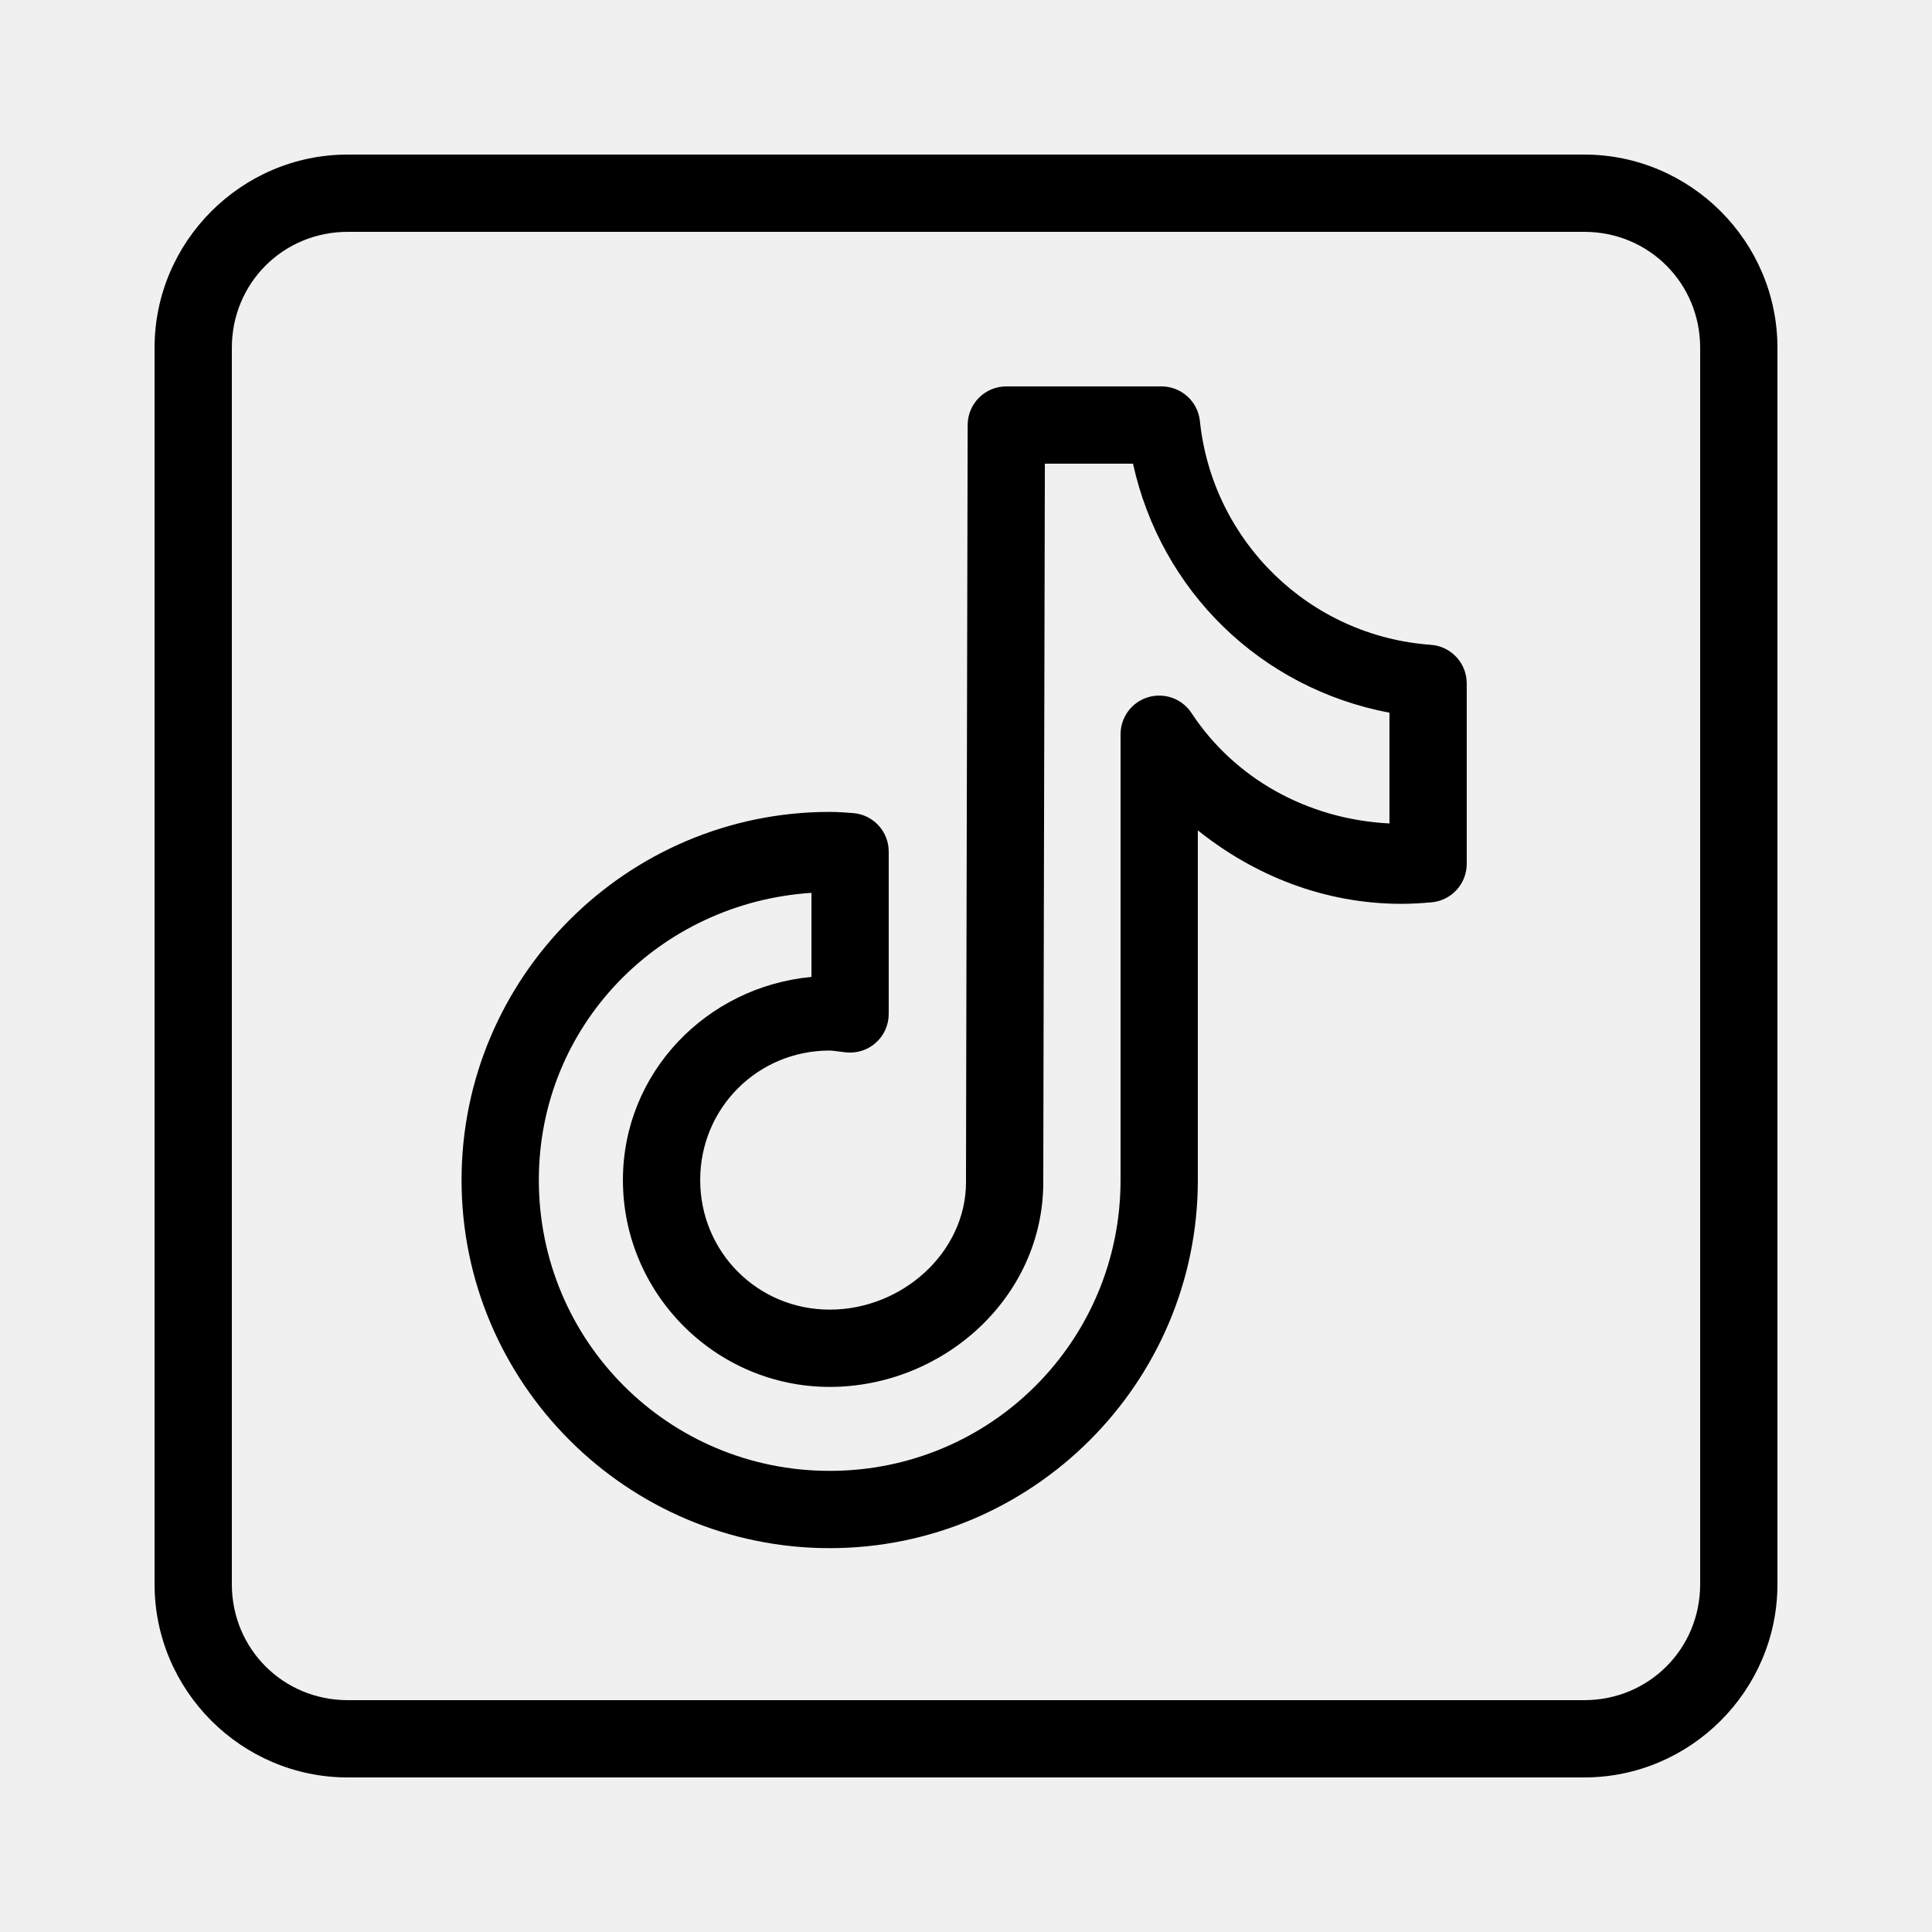
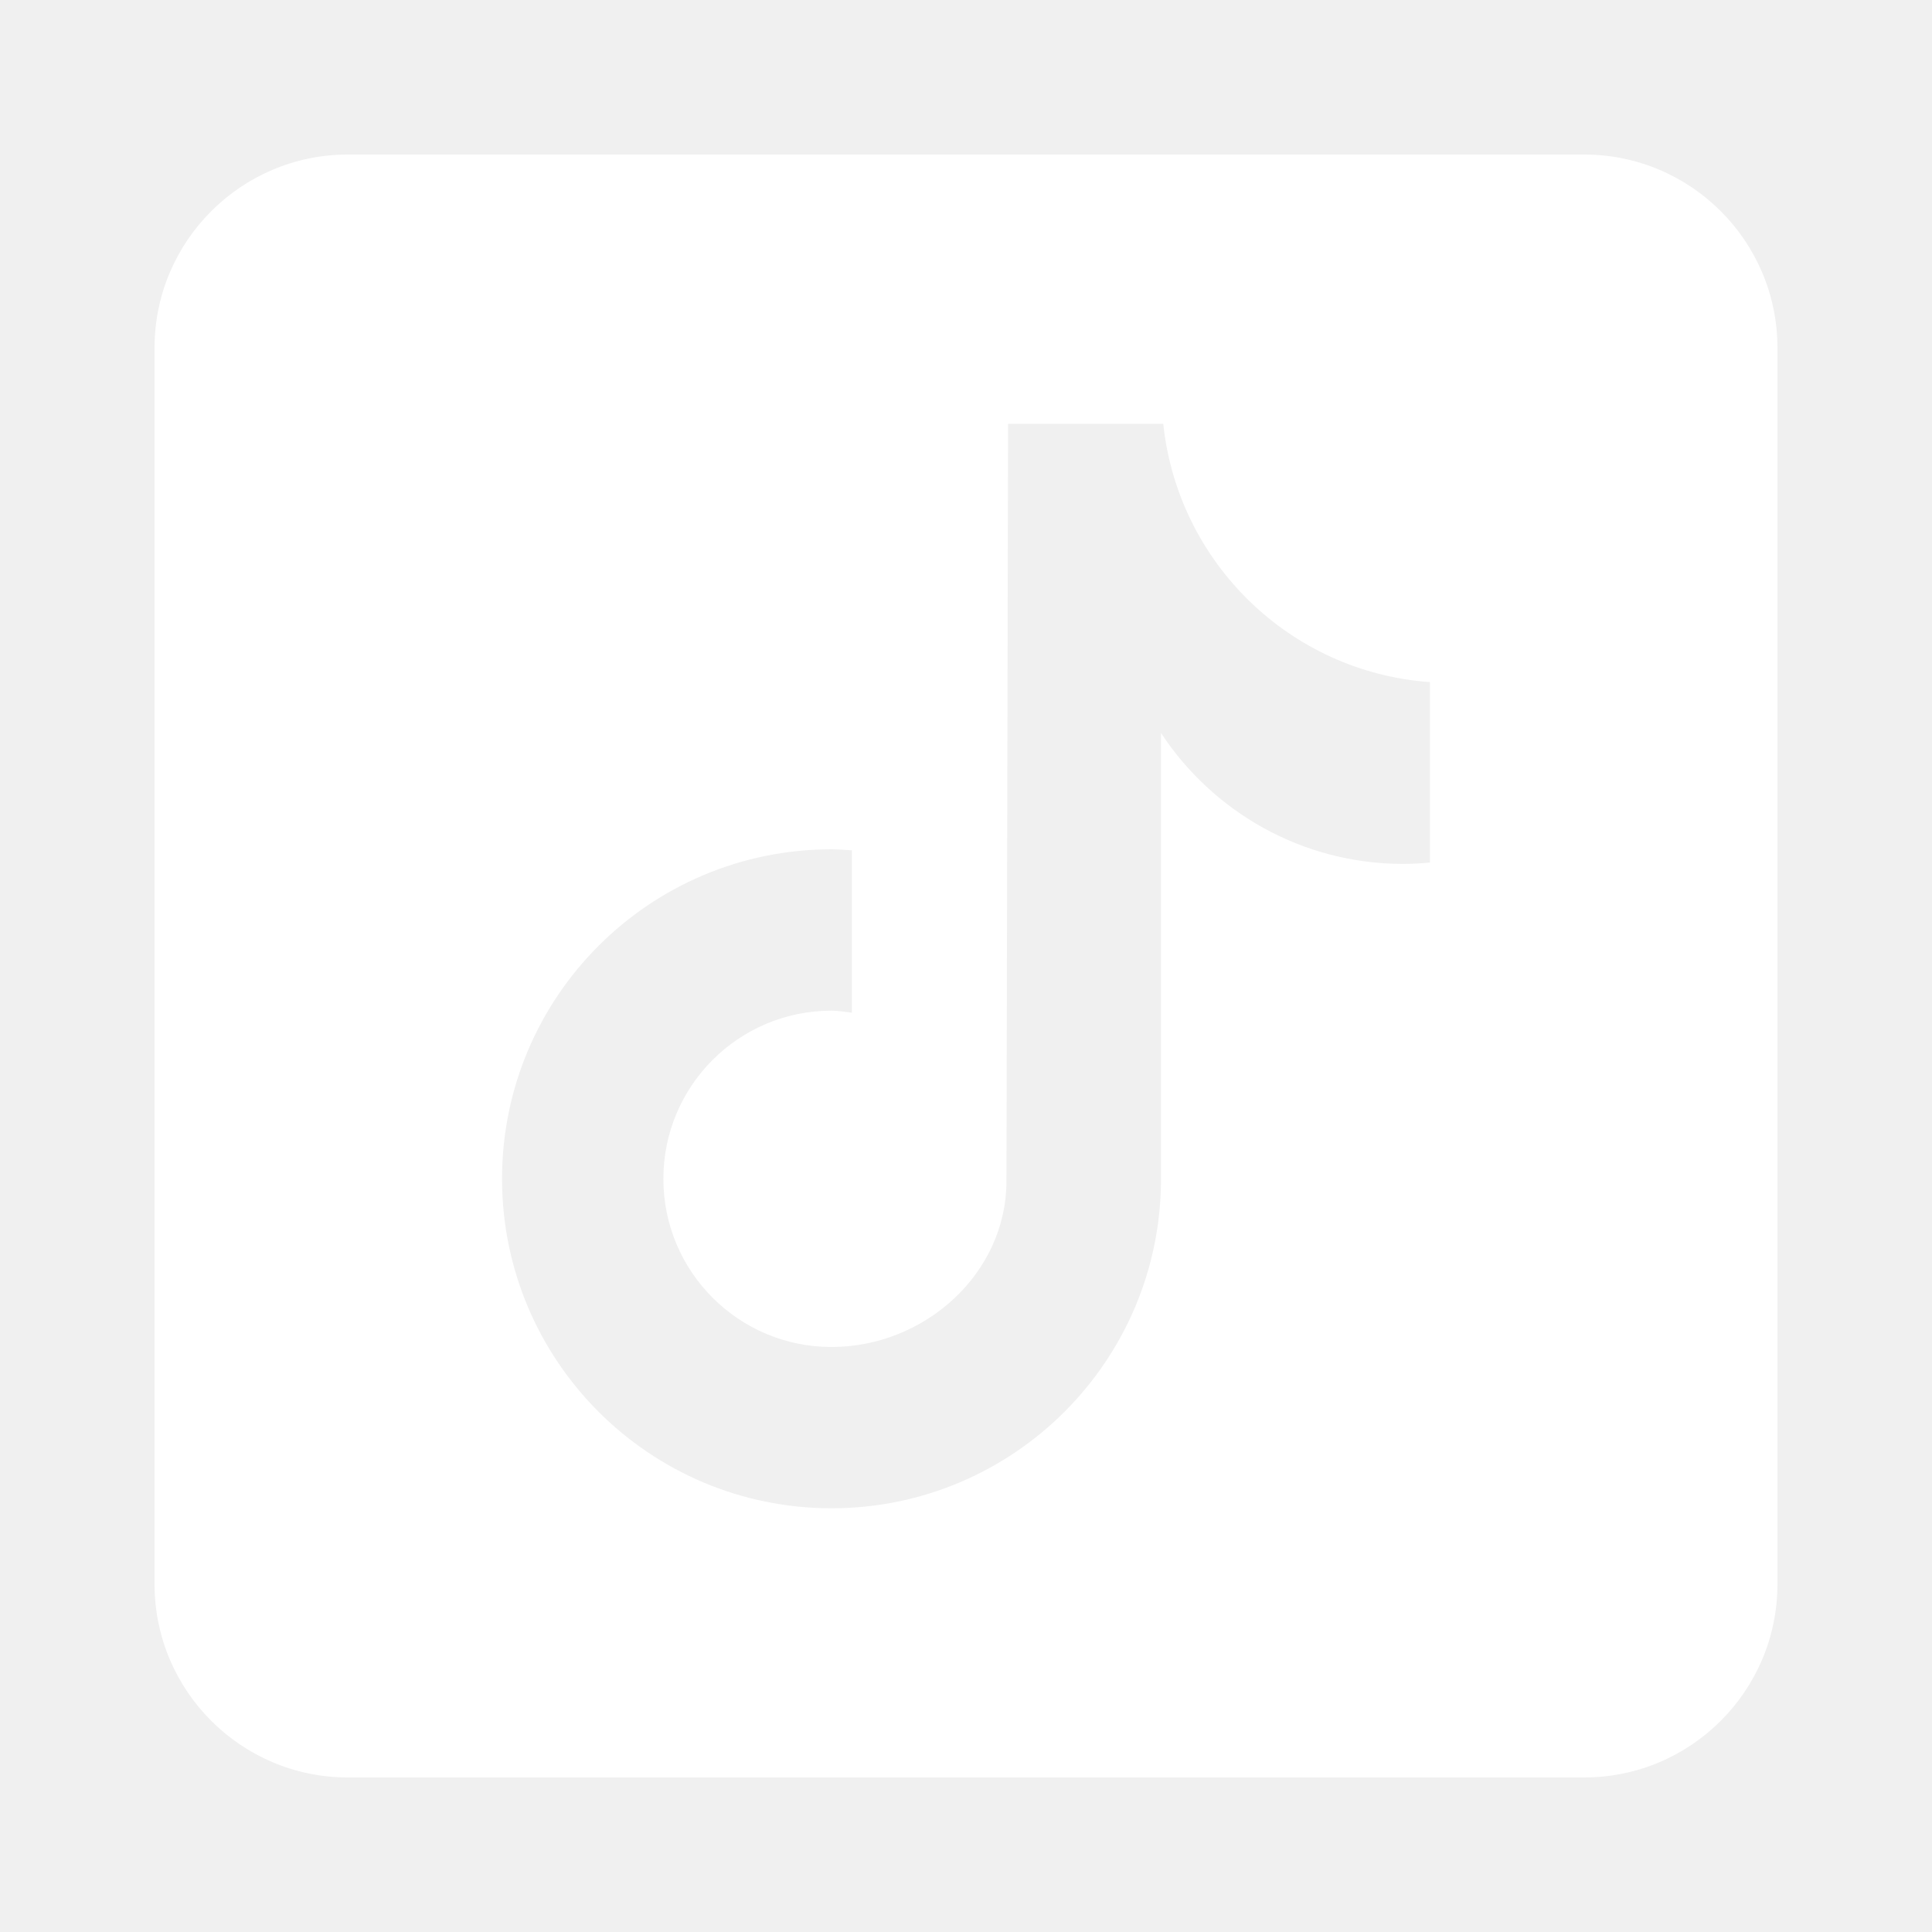
- <svg xmlns="http://www.w3.org/2000/svg" viewBox="0 0 50 50" width="250px" height="250px">
-   <path d="M 9 4 C 6.25 4 4 6.25 4 9 L 4 41 C 4 43.75 6.25 46 9 46 L 41 46 C 43.75 46 46 43.75 46 41 L 46 9 C 46 6.25 43.75 4 41 4 L 9 4 z M 9 6 L 41 6 C 42.672 6 44 7.328 44 9 L 44 41 C 44 42.672 42.672 44 41 44 L 9 44 C 7.328 44 6 42.672 6 41 L 6 9 C 6 7.328 7.328 6 9 6 z M 26.043 10 A 1 1 0 0 0 25.043 10.998 C 25.043 10.998 25.032 15.873 25.021 20.76 C 25.016 23.203 25.01 25.649 25.006 27.49 C 25.002 29.332 25 30.497 25 30.594 C 25 32.409 23.351 33.893 21.473 33.893 C 19.609 33.893 18.121 32.403 18.121 30.539 C 18.121 28.675 19.609 27.188 21.473 27.188 C 21.536 27.188 21.663 27.208 21.881 27.234 A 1 1 0 0 0 23 26.24 L 23 22.039 A 1 1 0 0 0 22.062 21.041 C 21.907 21.031 21.711 21.012 21.473 21.012 C 16.223 21.012 11.945 25.29 11.945 30.539 C 11.945 35.789 16.223 40.066 21.473 40.066 C 26.722 40.066 31 35.789 31 30.539 L 31 21.49 C 32.455 22.654 34.268 23.391 36.27 23.391 C 36.543 23.391 36.802 23.374 37.051 23.352 A 1 1 0 0 0 37.959 22.355 L 37.959 17.686 A 1 1 0 0 0 37.031 16.688 C 33.887 16.462 31.38 14.012 31.053 10.896 A 1 1 0 0 0 30.059 10 L 26.043 10 z M 27.041 12 L 29.322 12 C 30.049 15.299 32.627 17.814 35.959 18.445 L 35.959 21.311 C 33.82 21.202 31.941 20.135 30.836 18.453 A 1 1 0 0 0 29 19.004 L 29 30.539 C 29 34.708 25.641 38.066 21.473 38.066 C 17.304 38.066 13.945 34.708 13.945 30.539 C 13.945 26.539 17.066 23.363 21 23.107 L 21 25.283 C 18.286 25.536 16.121 27.762 16.121 30.539 C 16.121 33.483 18.528 35.893 21.473 35.893 C 24.402 35.893 27 33.586 27 30.594 C 27 30.643 27.002 29.336 27.006 27.494 C 27.01 25.653 27.016 23.207 27.021 20.764 C 27.031 16.377 27.039 12.849 27.041 12 z" />
+ <svg xmlns="http://www.w3.org/2000/svg" viewBox="0,0,256,256" width="250px" height="250px" fill-rule="nonzero">
+   <g fill="#ffffff" fill-rule="nonzero" stroke="none" stroke-width="1" stroke-linecap="butt" stroke-linejoin="miter" stroke-miterlimit="10" stroke-dasharray="" stroke-dashoffset="0" font-family="none" font-weight="none" font-size="none" text-anchor="none" style="mix-blend-mode: normal">
+     <g transform="scale(5.12,5.12)">
+       <path d="M41,4h-32c-2.757,0 -5,2.243 -5,5v32c0,2.757 2.243,5 5,5h32c2.757,0 5,-2.243 5,-5v-32c0,-2.757 -2.243,-5 -5,-5zM37.006,22.323c-0.227,0.021 -0.457,0.035 -0.69,0.035c-2.623,0 -4.928,-1.349 -6.269,-3.388c0,5.349 0,11.435 0,11.537c0,4.709 -3.818,8.527 -8.527,8.527c-4.709,0 -8.527,-3.818 -8.527,-8.527c0,-4.709 3.818,-8.527 8.527,-8.527c0.178,0 0.352,0.016 0.527,0.027v4.202c-0.175,-0.021 -0.347,-0.053 -0.527,-0.053c-2.404,0 -4.352,1.948 -4.352,4.352c0,2.404 1.948,4.352 4.352,4.352c2.404,0 4.527,-1.894 4.527,-4.298c0,-0.095 0.042,-19.594 0.042,-19.594h4.016c0.378,3.591 3.277,6.425 6.901,6.685z" />
+     </g>
+   </g>
</svg>
